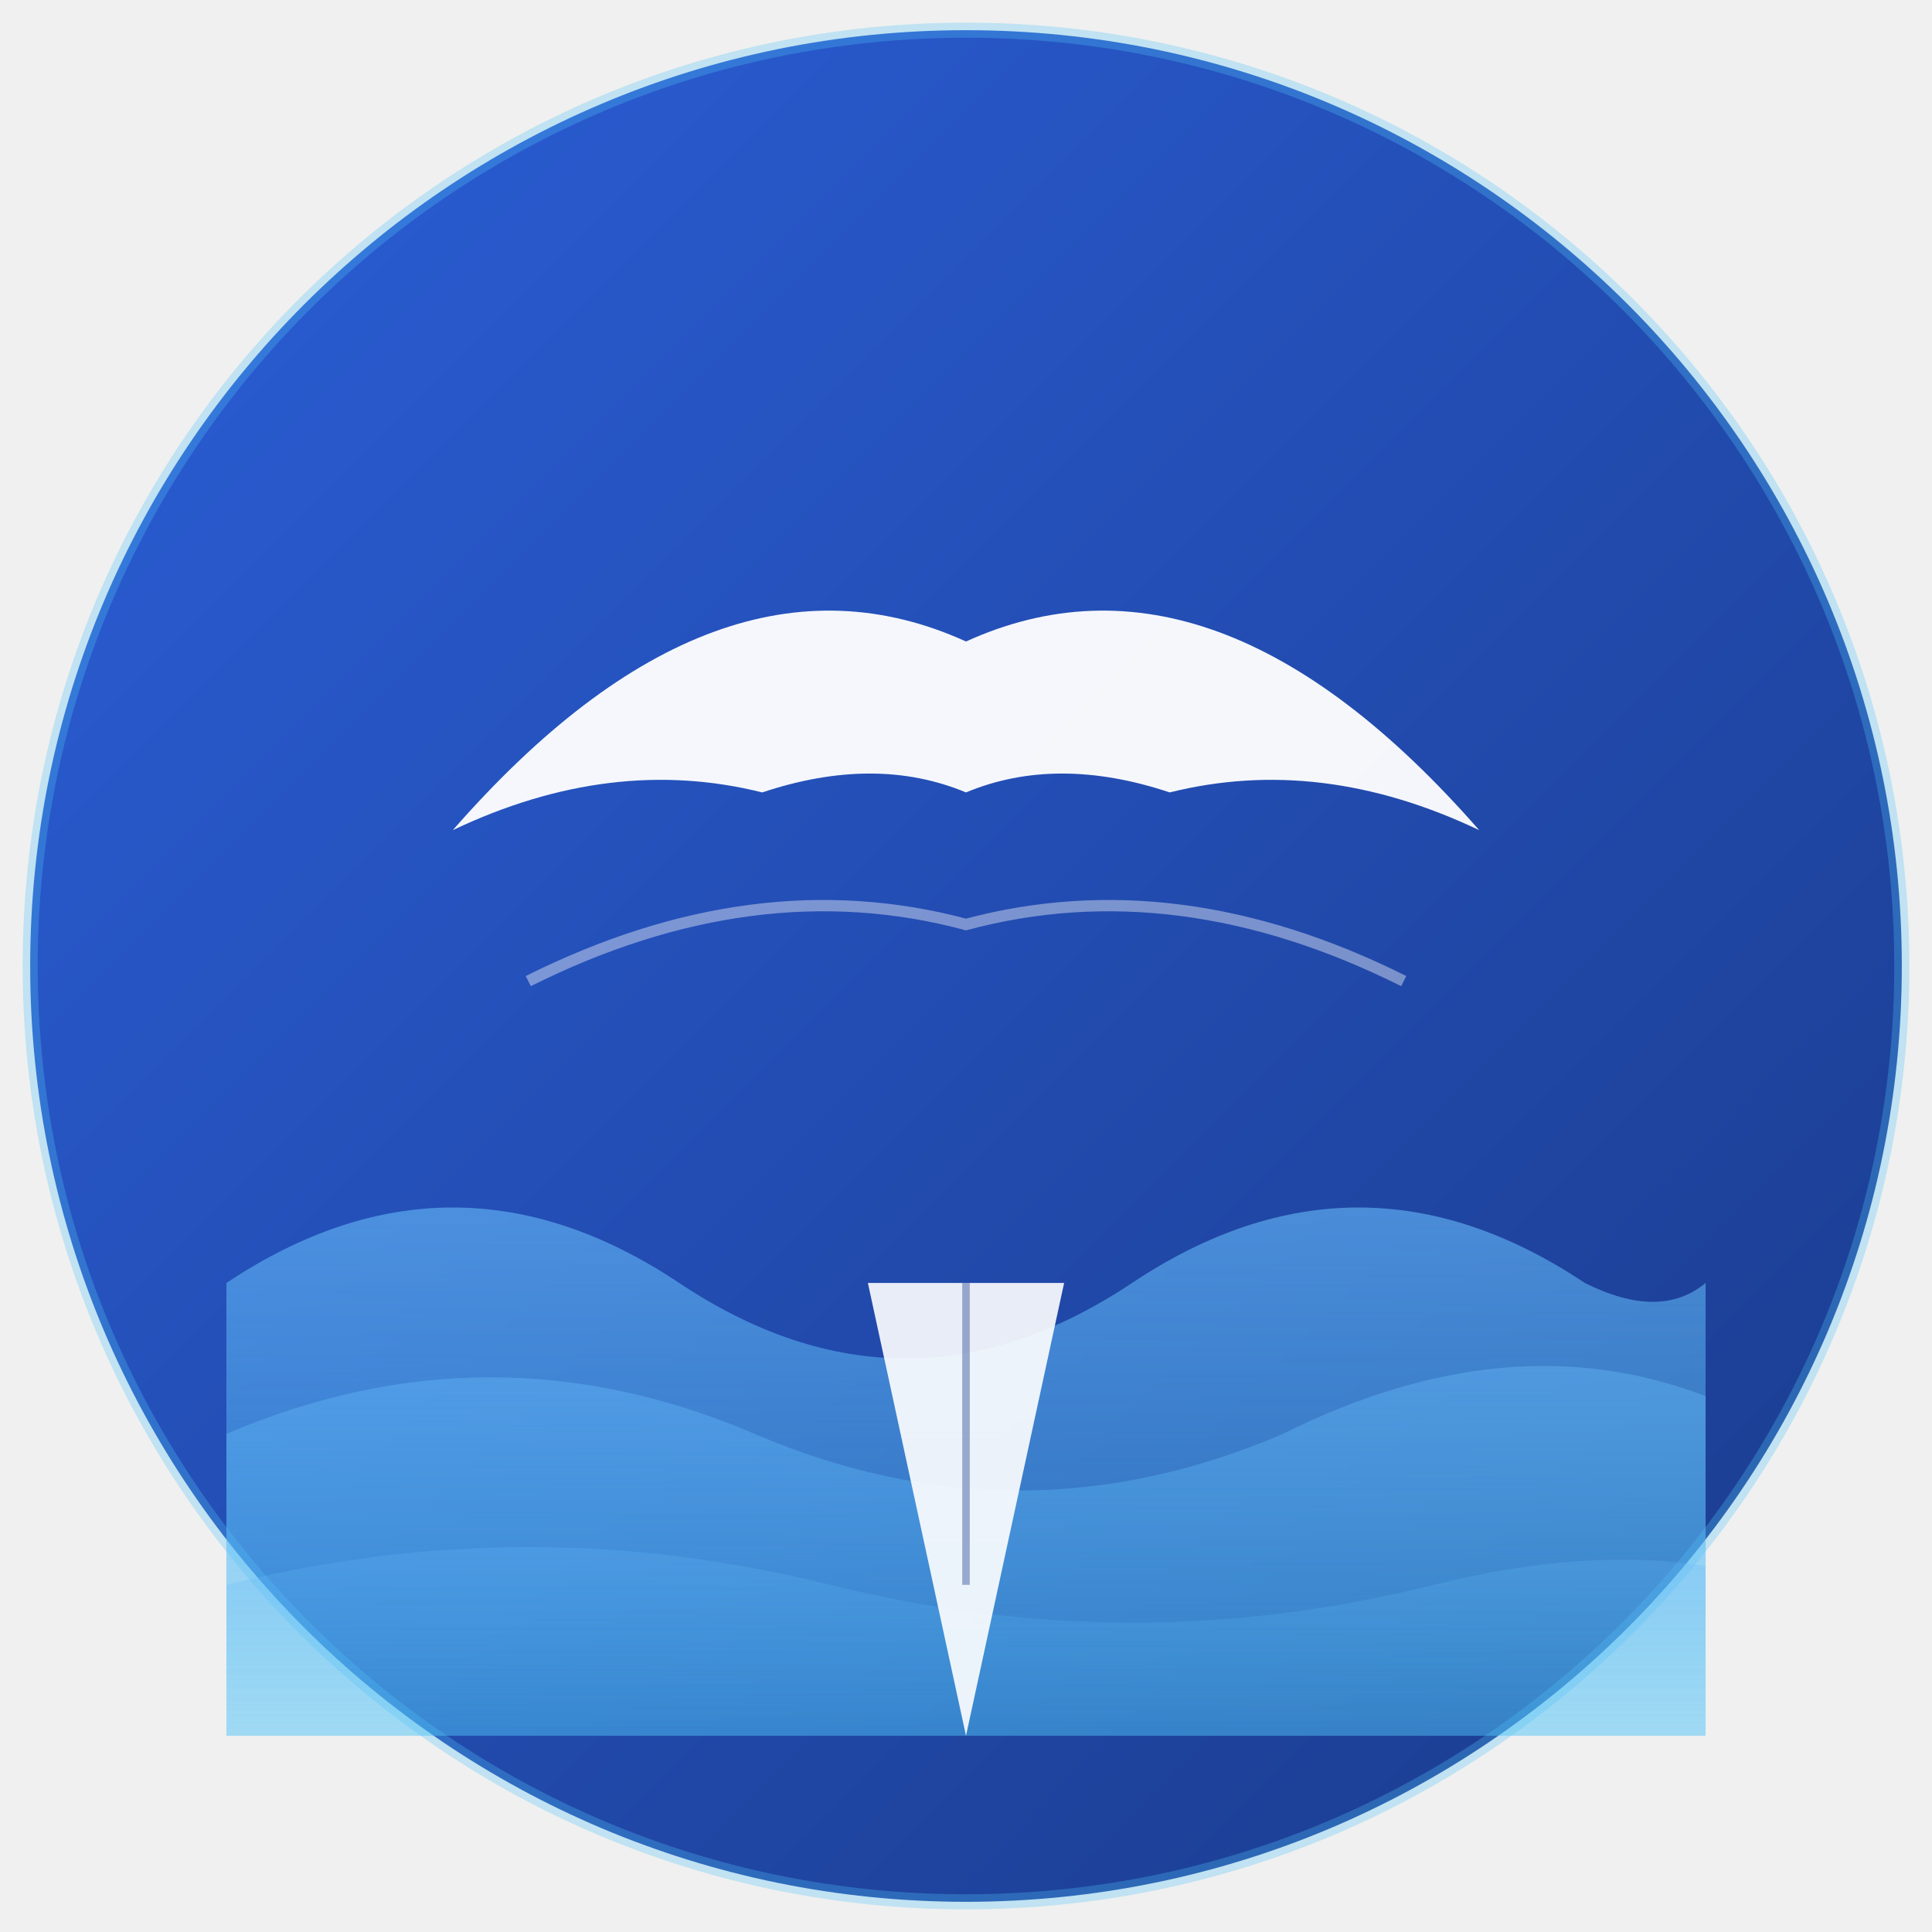
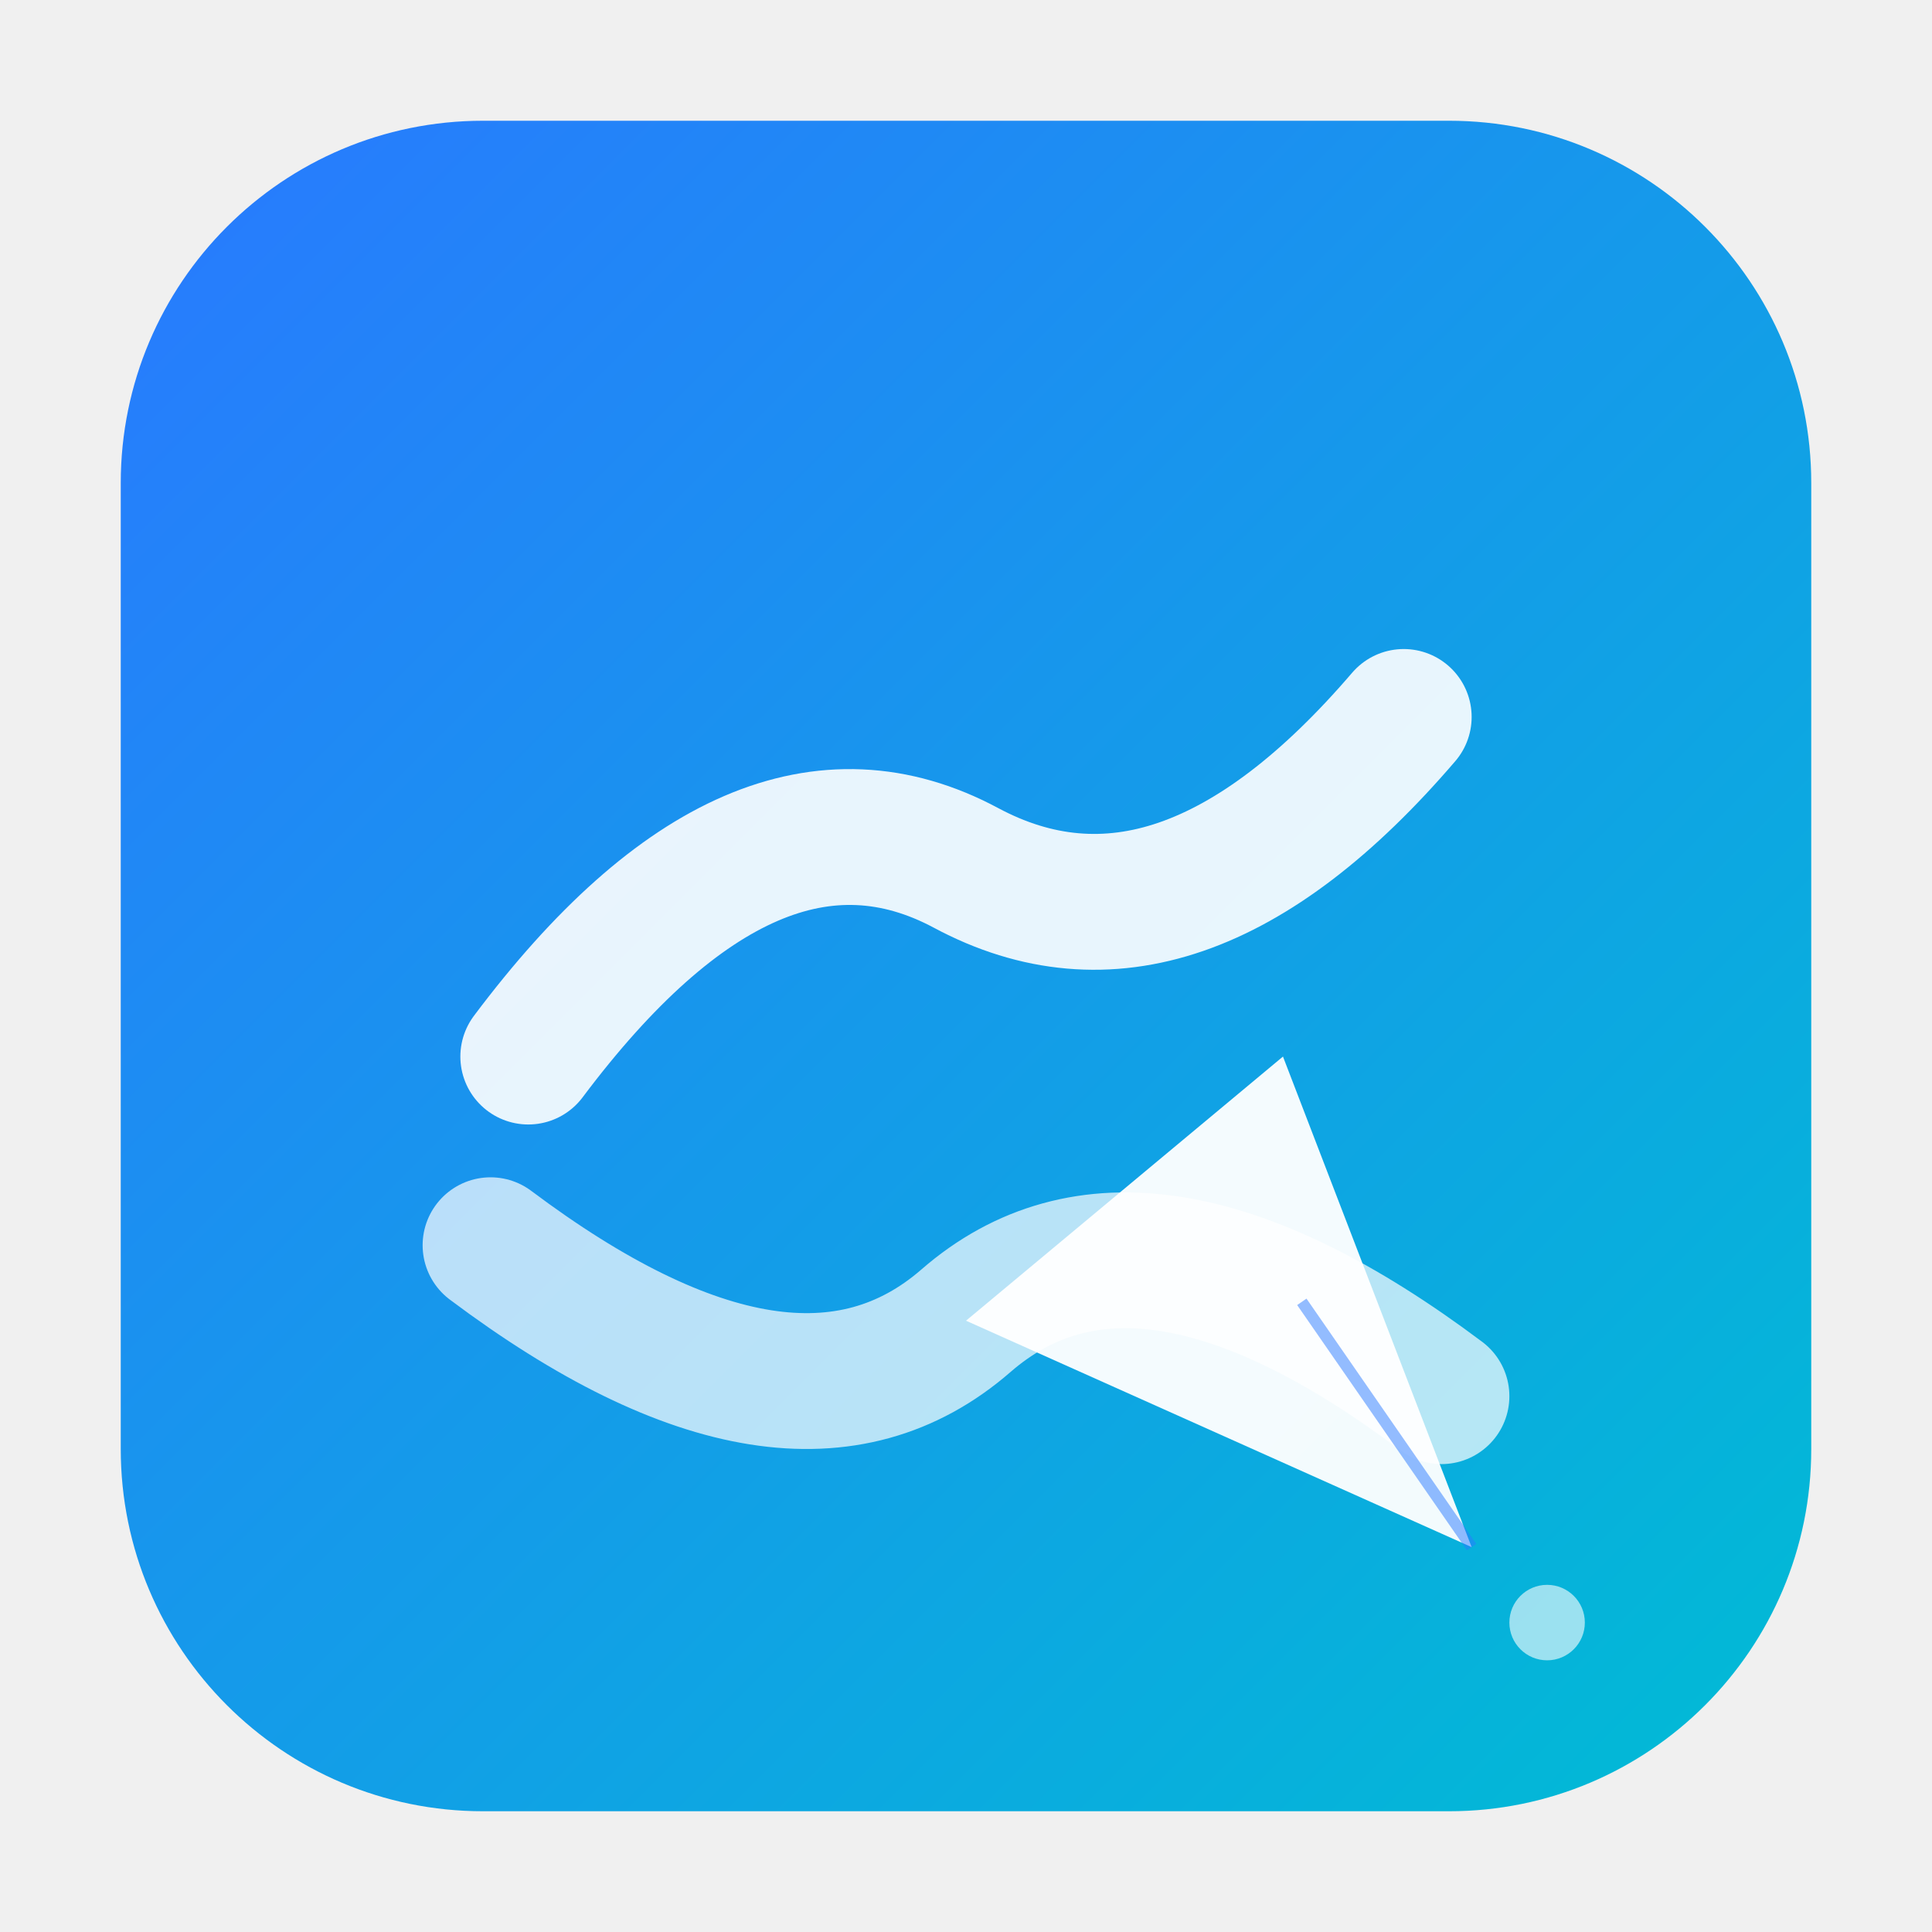
<svg xmlns="http://www.w3.org/2000/svg" viewBox="0 0 512 512">
  <defs>
-     <linearGradient id="bg" x1="0" y1="0" x2="1" y2="1">
-       <stop offset="0%" stop-color="#2b5fd9" />
-       <stop offset="100%" stop-color="#1a3a8a" />
-     </linearGradient>
-     <linearGradient id="wave" x1="0" y1="0" x2="0" y2="1">
-       <stop offset="0%" stop-color="#64b5f6" stop-opacity="0.9" />
-       <stop offset="100%" stop-color="#4fc3f7" stop-opacity="0.4" />
+     <linearGradient id="g" x1="0" y1="0" x2="1" y2="1">
+       <stop offset="0%" stop-color="#2979ff" />
+       <stop offset="100%" stop-color="#00bcd4" />
    </linearGradient>
  </defs>
-   <circle cx="256" cy="256" r="248" fill="url(#bg)" />
-   <circle cx="256" cy="256" r="248" fill="none" stroke="#4fc3f7" stroke-width="4" opacity="0.3" />
-   <path d="M120 220 Q190 140 256 170 Q322 140 392 220 Q350 200 310 210 Q280 200 256 210 Q232 200 202 210 Q162 200 120 220Z" fill="white" opacity="0.95" />
-   <path d="M60 340 Q120 300 180 340 Q240 380 300 340 Q360 300 420 340 Q440 350 452 340 L452 460 L60 460Z" fill="url(#wave)" opacity="0.7" />
-   <path d="M60 380 Q130 350 200 380 Q270 410 340 380 Q400 350 452 370 L452 460 L60 460Z" fill="url(#wave)" opacity="0.5" />
-   <path d="M60 420 Q140 400 220 420 Q300 440 380 420 Q420 410 452 415 L452 460 L60 460Z" fill="url(#wave)" opacity="0.3" />
-   <path d="M230 340 L256 460 L282 340Z" fill="white" opacity="0.9" />
-   <line x1="256" y1="340" x2="256" y2="420" stroke="#1a3a8a" stroke-width="2" opacity="0.4" />
-   <path d="M140 260 Q200 230 256 245 Q312 230 372 260" fill="none" stroke="white" stroke-width="3" opacity="0.4" />
+   <rect x="32" y="32" width="448" height="448" rx="96" fill="url(#g)" />
+   <path d="M140 280 Q200 200 256 230 Q312 260 372 190" fill="none" stroke="white" stroke-width="36" stroke-linecap="round" opacity="0.9" />
+   <path d="M130 330 Q210 390 256 350 Q302 310 382 370" fill="none" stroke="white" stroke-width="36" stroke-linecap="round" opacity="0.7" />
+   <path d="M340 280 L390 410 L256 350Z" fill="white" opacity="0.95" />
+   <line x1="390" y1="410" x2="345" y2="345" stroke="#2979ff" stroke-width="3" opacity="0.5" />
+   <circle cx="410" cy="430" r="10" fill="white" opacity="0.6" />
</svg>
